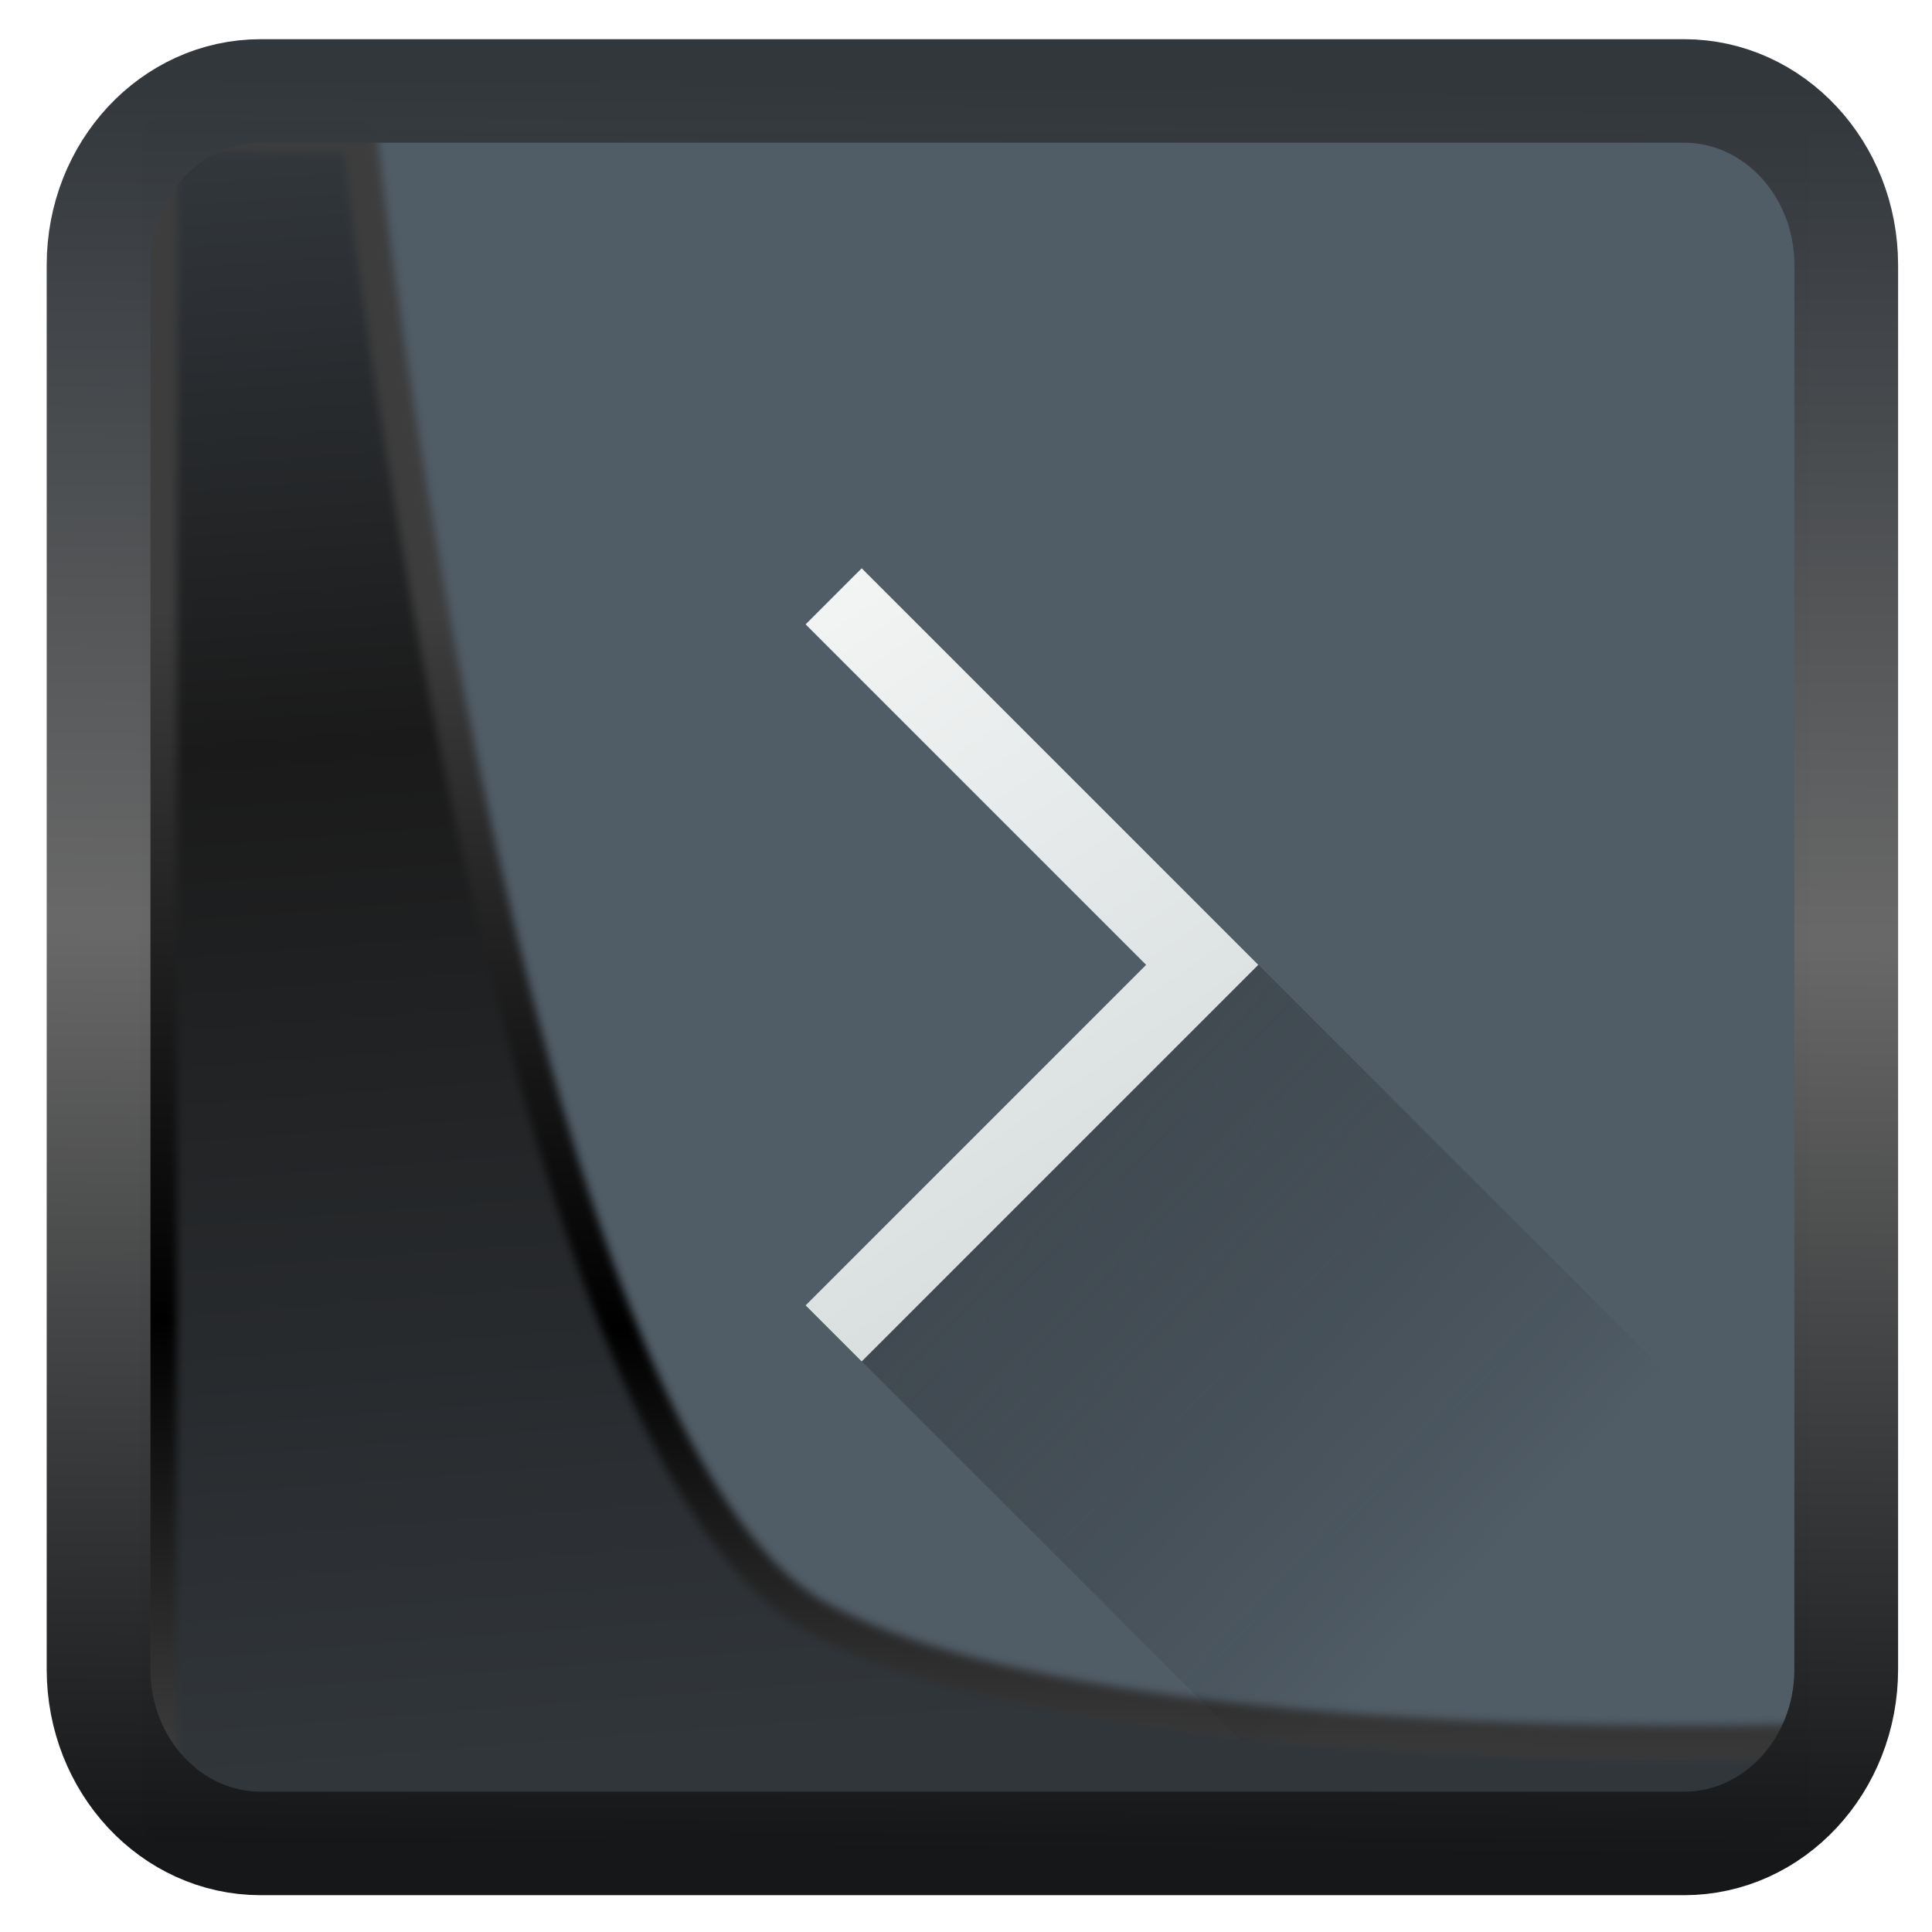
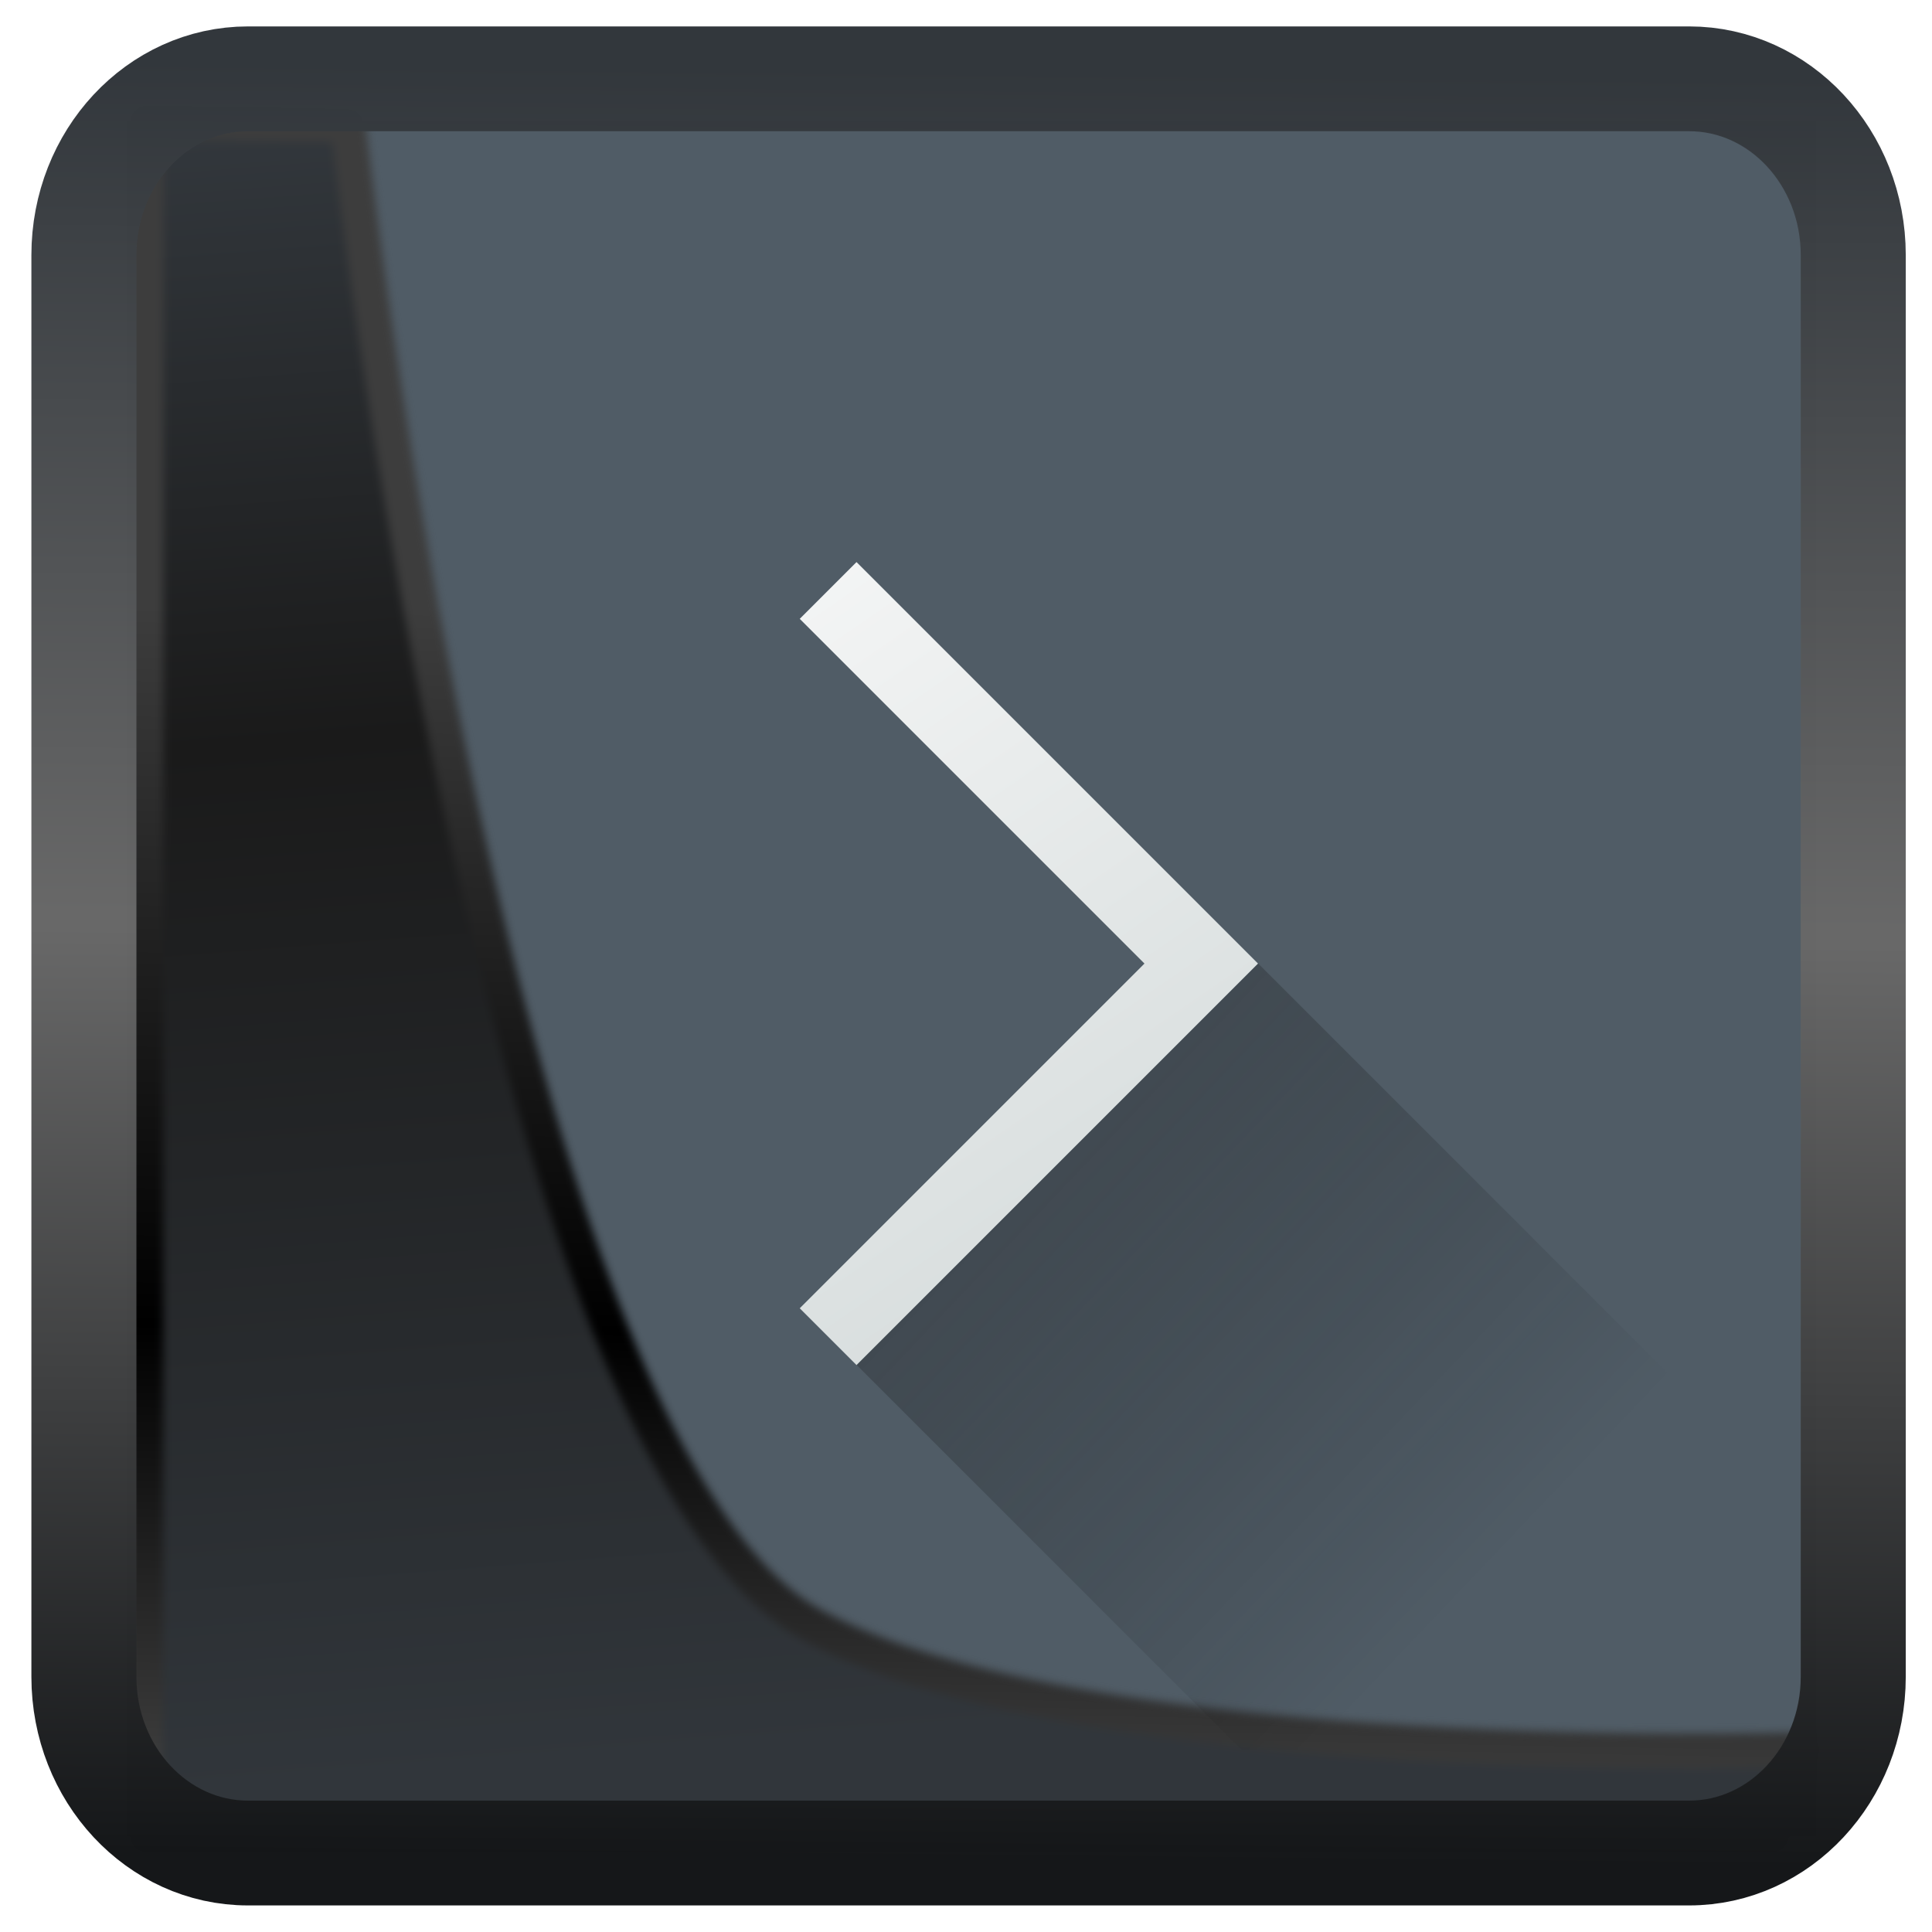
<svg xmlns="http://www.w3.org/2000/svg" xmlns:xlink="http://www.w3.org/1999/xlink" width="32" height="32" version="1.1" viewBox="0 0 32 32" id="svg22">
  <defs id="defs12">
    <linearGradient id="linearGradient1005-3-3" x1="5.253" x2="9.382" y1="15.383" y2="2.942" gradientTransform="matrix(0.99999,0,0,0.99999,1.632,-0.61743)" gradientUnits="userSpaceOnUse">
      <stop stop-color="#fa8200" offset="0" id="stop2" />
      <stop stop-color="#ff9600" offset=".37" id="stop4" />
      <stop stop-color="#ffb400" offset="1" id="stop6" />
    </linearGradient>
    <filter id="filter4014" x="-0.062" y="-0.058" width="1.125" height="1.115" color-interpolation-filters="sRGB">
      <feGaussianBlur stdDeviation="1.094" id="feGaussianBlur9" />
    </filter>
    <linearGradient xlink:href="#linearGradient3487" id="linearGradient3403" gradientUnits="userSpaceOnUse" x1="6.949" y1="4.555" x2="11.215" y2="59.052" />
    <linearGradient id="linearGradient3487">
      <stop style="stop-color:#32373c;stop-opacity:1" offset="0" id="stop3481" />
      <stop id="stop3483" offset="0.368" style="stop-color:#1a1a1a;stop-opacity:1" />
      <stop style="stop-color:#31363b;stop-opacity:1" offset="1" id="stop3485" />
    </linearGradient>
    <linearGradient xlink:href="#linearGradient20604" id="linearGradient20558" gradientUnits="userSpaceOnUse" x1="25.802" y1="20.374" x2="25.111" y2="58.913" />
    <linearGradient id="linearGradient20604">
      <stop id="stop20598" offset="0" style="stop-color:#3d3d3d;stop-opacity:1" />
      <stop style="stop-color:#000000;stop-opacity:1" offset="0.618" id="stop20600" />
      <stop id="stop20602" offset="1" style="stop-color:#3d3d3d;stop-opacity:1" />
    </linearGradient>
    <filter style="color-interpolation-filters:sRGB" id="filter20720" x="-0.017" y="-0.016" width="1.034" height="1.033">
      <feGaussianBlur stdDeviation="0.147" id="feGaussianBlur20722" />
    </filter>
    <linearGradient gradientTransform="translate(0.360678,-0.1301695)" xlink:href="#linearGradient4555" id="linearGradient4557" x1="43.5" y1="64.012" x2="44.142" y2="0.306" gradientUnits="userSpaceOnUse" />
    <linearGradient id="linearGradient4555">
      <stop style="stop-color:#141618;stop-opacity:1" offset="0" id="stop4551" />
      <stop id="stop4559" offset="0.518" style="stop-color:#686868;stop-opacity:1" />
      <stop style="stop-color:#31363b;stop-opacity:1" offset="1" id="stop4553" />
    </linearGradient>
    <filter style="color-interpolation-filters:sRGB" id="filter4601" x="-0.03" width="1.06" y="-0.03" height="1.06">
      <feGaussianBlur stdDeviation="0.015" id="feGaussianBlur4603" />
    </filter>
    <linearGradient xlink:href="#b" id="linearGradient5043" gradientUnits="userSpaceOnUse" x1="36" y1="44" x2="14" y2="12" gradientTransform="translate(0.9939866,1.413984)" />
    <linearGradient id="b" y1="44" y2="12" x2="14" gradientUnits="userSpaceOnUse" x1="36">
      <stop stop-color="#536161" style="stop-color:#bfc9c9;stop-opacity:1" id="stop4368" />
      <stop offset="1" stop-color="#f4f5f5" style="stop-color:#fbfbfb;stop-opacity:1" id="stop4370" />
    </linearGradient>
    <linearGradient xlink:href="#c" id="linearGradient5045" gradientUnits="userSpaceOnUse" gradientTransform="translate(-383.576,-498.386)" x1="406.501" y1="527.014" x2="419.974" y2="539.825" />
    <linearGradient id="c" y1="527.014" x1="406.501" y2="539.825" x2="419.974" gradientUnits="userSpaceOnUse" gradientTransform="translate(-384.57,-499.8)">
      <stop stop-color="#292c2f" id="stop4373" />
      <stop offset="1" stop-opacity="0" id="stop4375" />
    </linearGradient>
  </defs>
-   <rect style="display:inline;fill:#505c66;fill-opacity:1;fill-rule:evenodd;stroke:none;stroke-width:0.609;stroke-linejoin:round;stroke-miterlimit:7.8" id="rect1192" width="27.643" height="28.055" x="2.337" y="2.2" ry="0" />
-   <path style="display:inline;mix-blend-mode:normal;fill:url(#linearGradient3403);fill-opacity:1;stroke:url(#linearGradient20558);stroke-width:1.162;stroke-linecap:butt;stroke-linejoin:round;stroke-miterlimit:4;stroke-dasharray:none;stroke-opacity:1;filter:url(#filter20720)" d="M 4.704,3.981 4.691,60.802 H 58.595 l 1.022,-2.866 c 0,0 -23.875,0.766 -32.844,-4.14 C 16.258,48.042 11.401,4.098 11.401,4.098 Z" id="path1686" transform="matrix(0.4938729,0,0,0.4938729,0.3253471,0.2334433)" />
-   <rect style="display:inline;fill:none;fill-opacity:1;stroke:url(#linearGradient4557);stroke-width:3.714;stroke-linejoin:round;stroke-miterlimit:7.8;stroke-dasharray:none;stroke-opacity:0.995;filter:url(#filter4601)" id="rect4539" width="62.567" height="62.867" x="1.032" y="0.596" ry="6.245" rx="5.803" transform="matrix(0.4626516,0,0,0.4617086,1.155134,1.23141)" />
+   <rect style="display:inline;fill:#505c66;fill-opacity:1;fill-rule:evenodd;stroke:none;stroke-width:0.617;stroke-linejoin:round;stroke-miterlimit:7.8" id="rect1192" width="27.986" height="28.404" x="2.103" y="2.007" ry="0" />
+   <path style="display:inline;mix-blend-mode:normal;fill:url(#linearGradient3403);fill-opacity:1;stroke:url(#linearGradient20558);stroke-width:1.162;stroke-linecap:butt;stroke-linejoin:round;stroke-miterlimit:4;stroke-dasharray:none;stroke-opacity:1;filter:url(#filter20720)" d="M 4.704,3.981 4.691,60.802 H 58.595 l 1.022,-2.866 c 0,0 -23.875,0.766 -32.844,-4.14 C 16.258,48.042 11.401,4.098 11.401,4.098 Z" id="path1686" transform="matrix(0.5,0,0,0.5,0.06630362,0.01654936)" />
+   <rect style="display:inline;fill:none;fill-opacity:1;stroke:url(#linearGradient4557);stroke-width:3.714;stroke-linejoin:round;stroke-miterlimit:7.8;stroke-dasharray:none;stroke-opacity:0.995;filter:url(#filter4601)" id="rect4539" width="62.567" height="62.867" x="1.032" y="0.596" ry="6.245" rx="5.803" transform="matrix(0.4683914,0,0,0.4674367,0.9063849,1.026897)" />
  <g id="g846" transform="translate(-56.11929,-0.135147)">
-     <g id="g195838" transform="matrix(0.656851,0,0,0.656851,56.32988,-0.5768745)">
+     <g id="g195838" transform="matrix(0.665,0,0,0.665,56.06941,-0.8054981)">
      <path style="fill:url(#linearGradient5043);stroke:none;stroke-width:0.2;stroke-miterlimit:4;stroke-dasharray:none;stroke-opacity:1" d="m 21.408,15.414 -1.414,1.414 8.586,8.586 -8.586,8.586 1.414,1.414 10,-10 -1.414,-1.414 z" id="path4384-8" />
      <path d="m 21.414,35.414 9.586,9.586 h 14 v -6 l -13.586,-13.586 z" style="opacity:0.4;fill:url(#linearGradient5045);fill-rule:evenodd" id="path4386-9" />
    </g>
  </g>
</svg>
